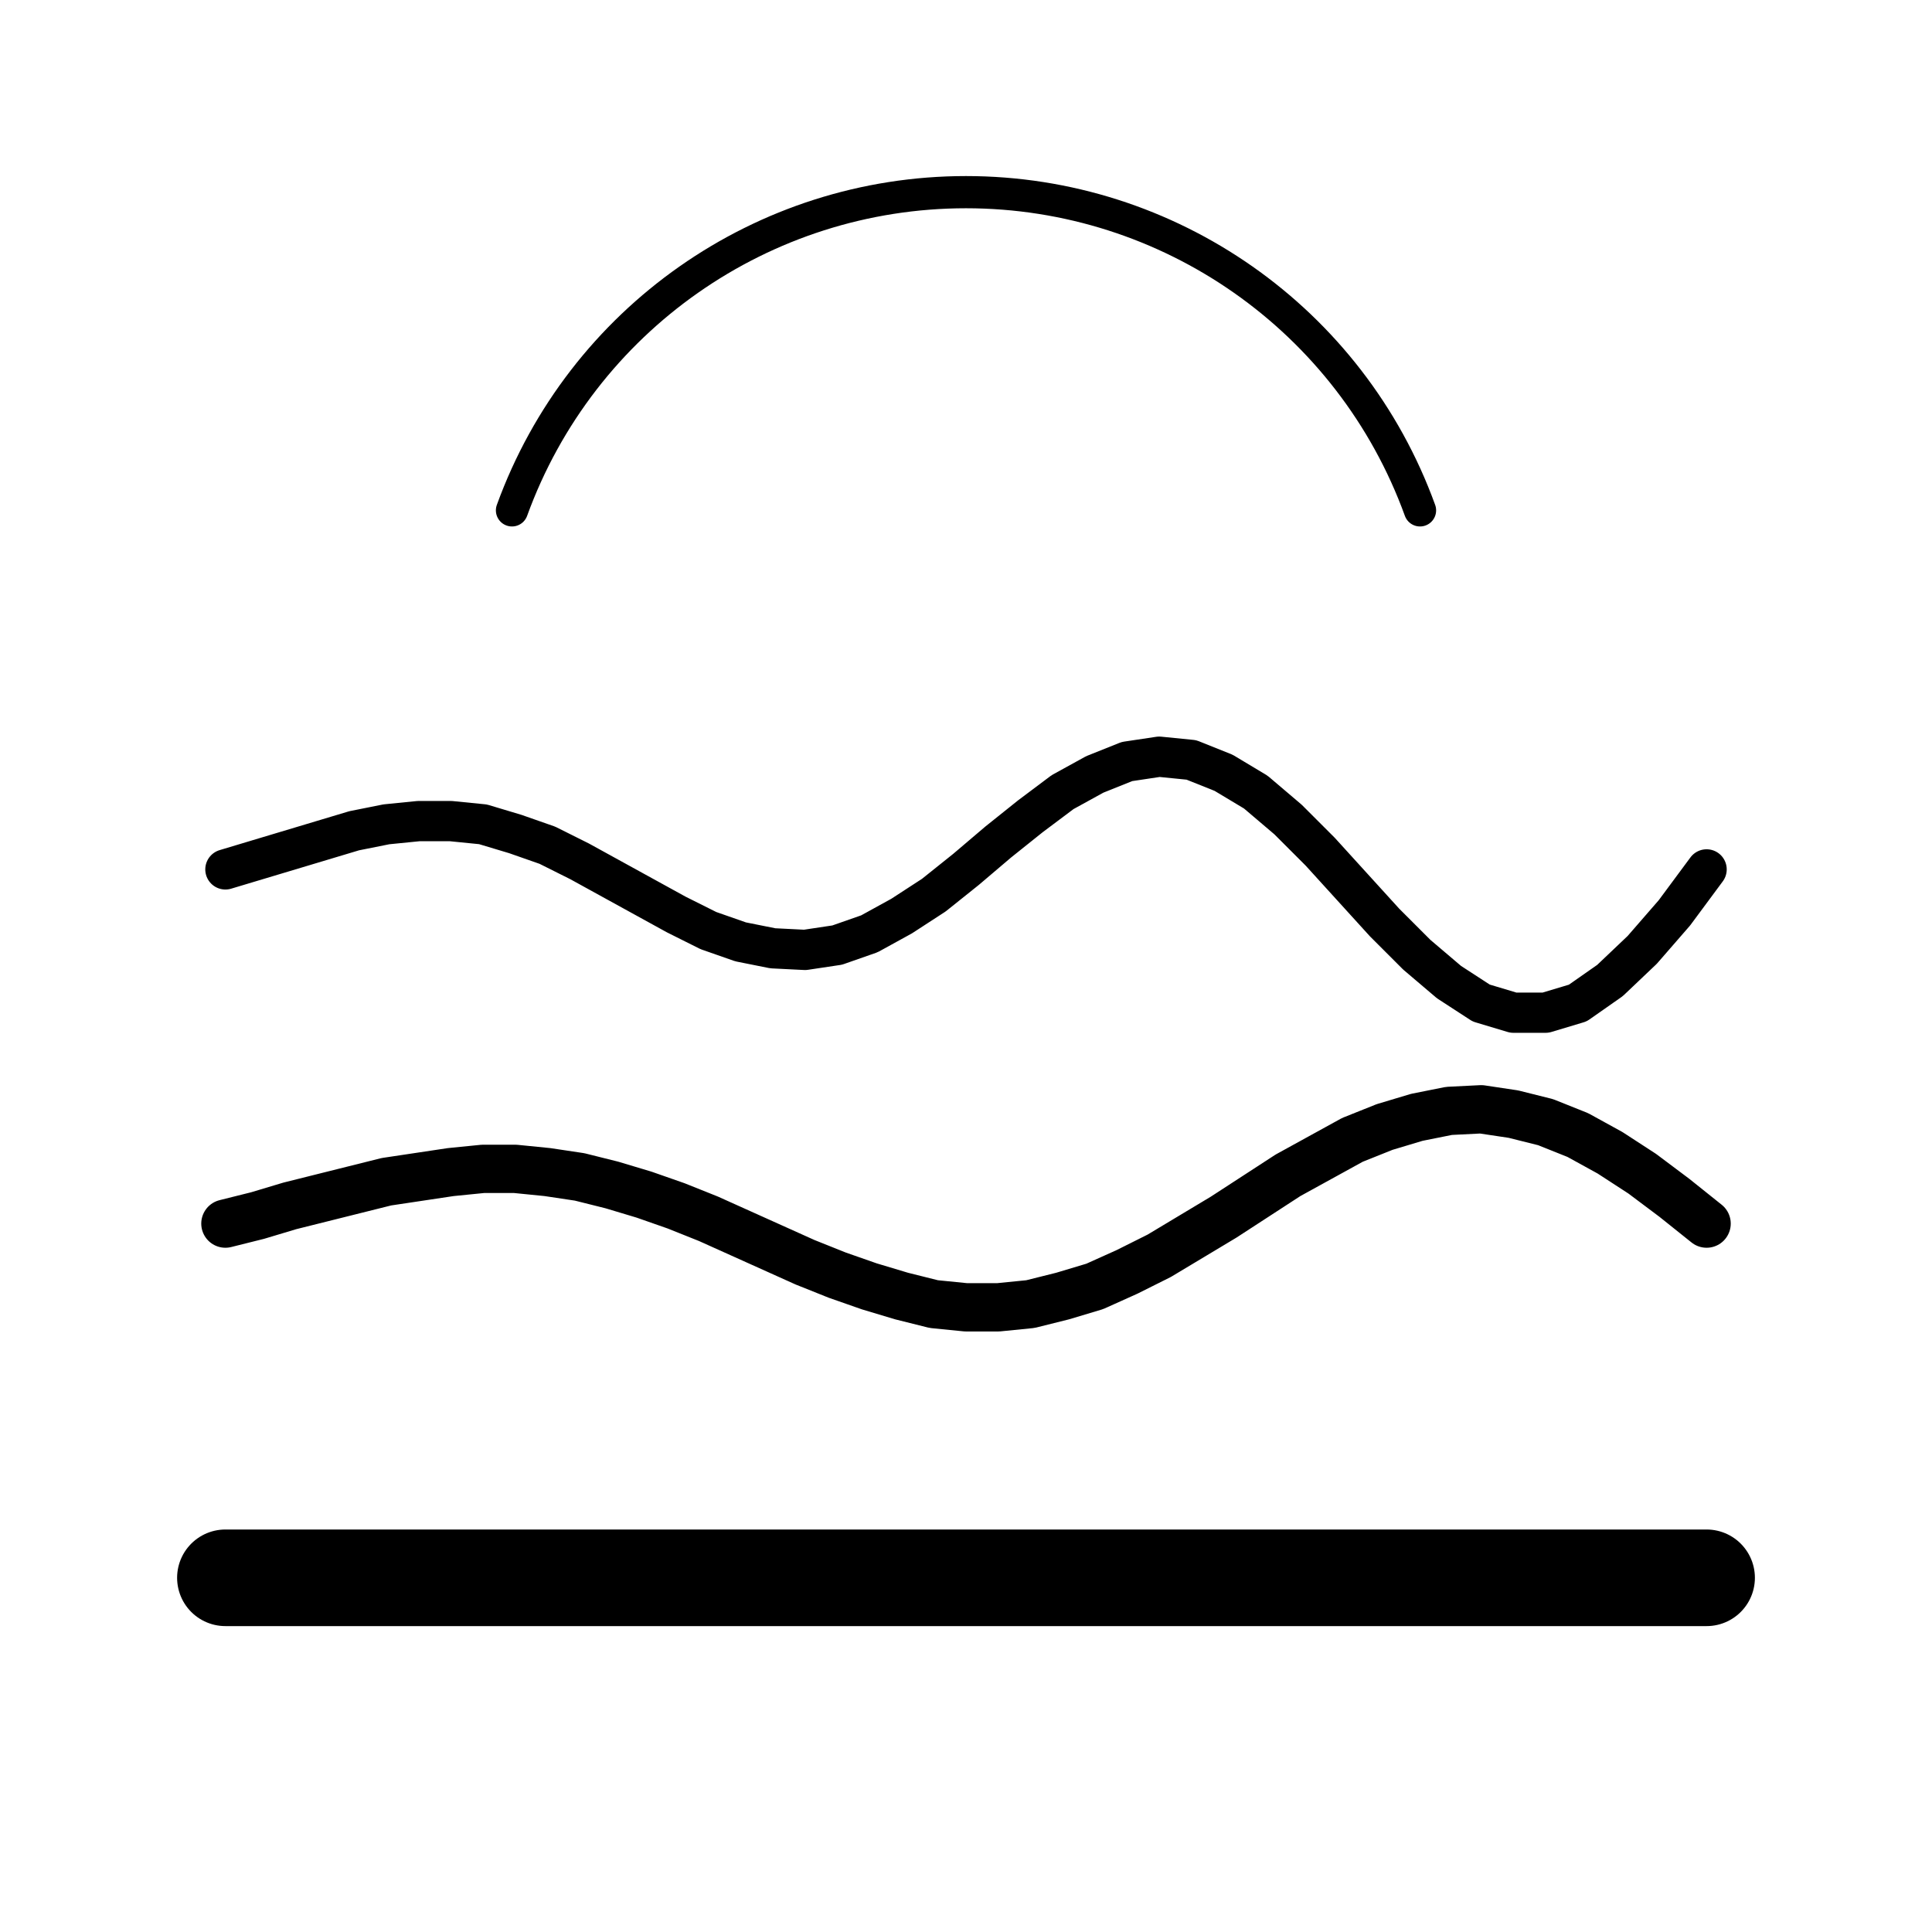
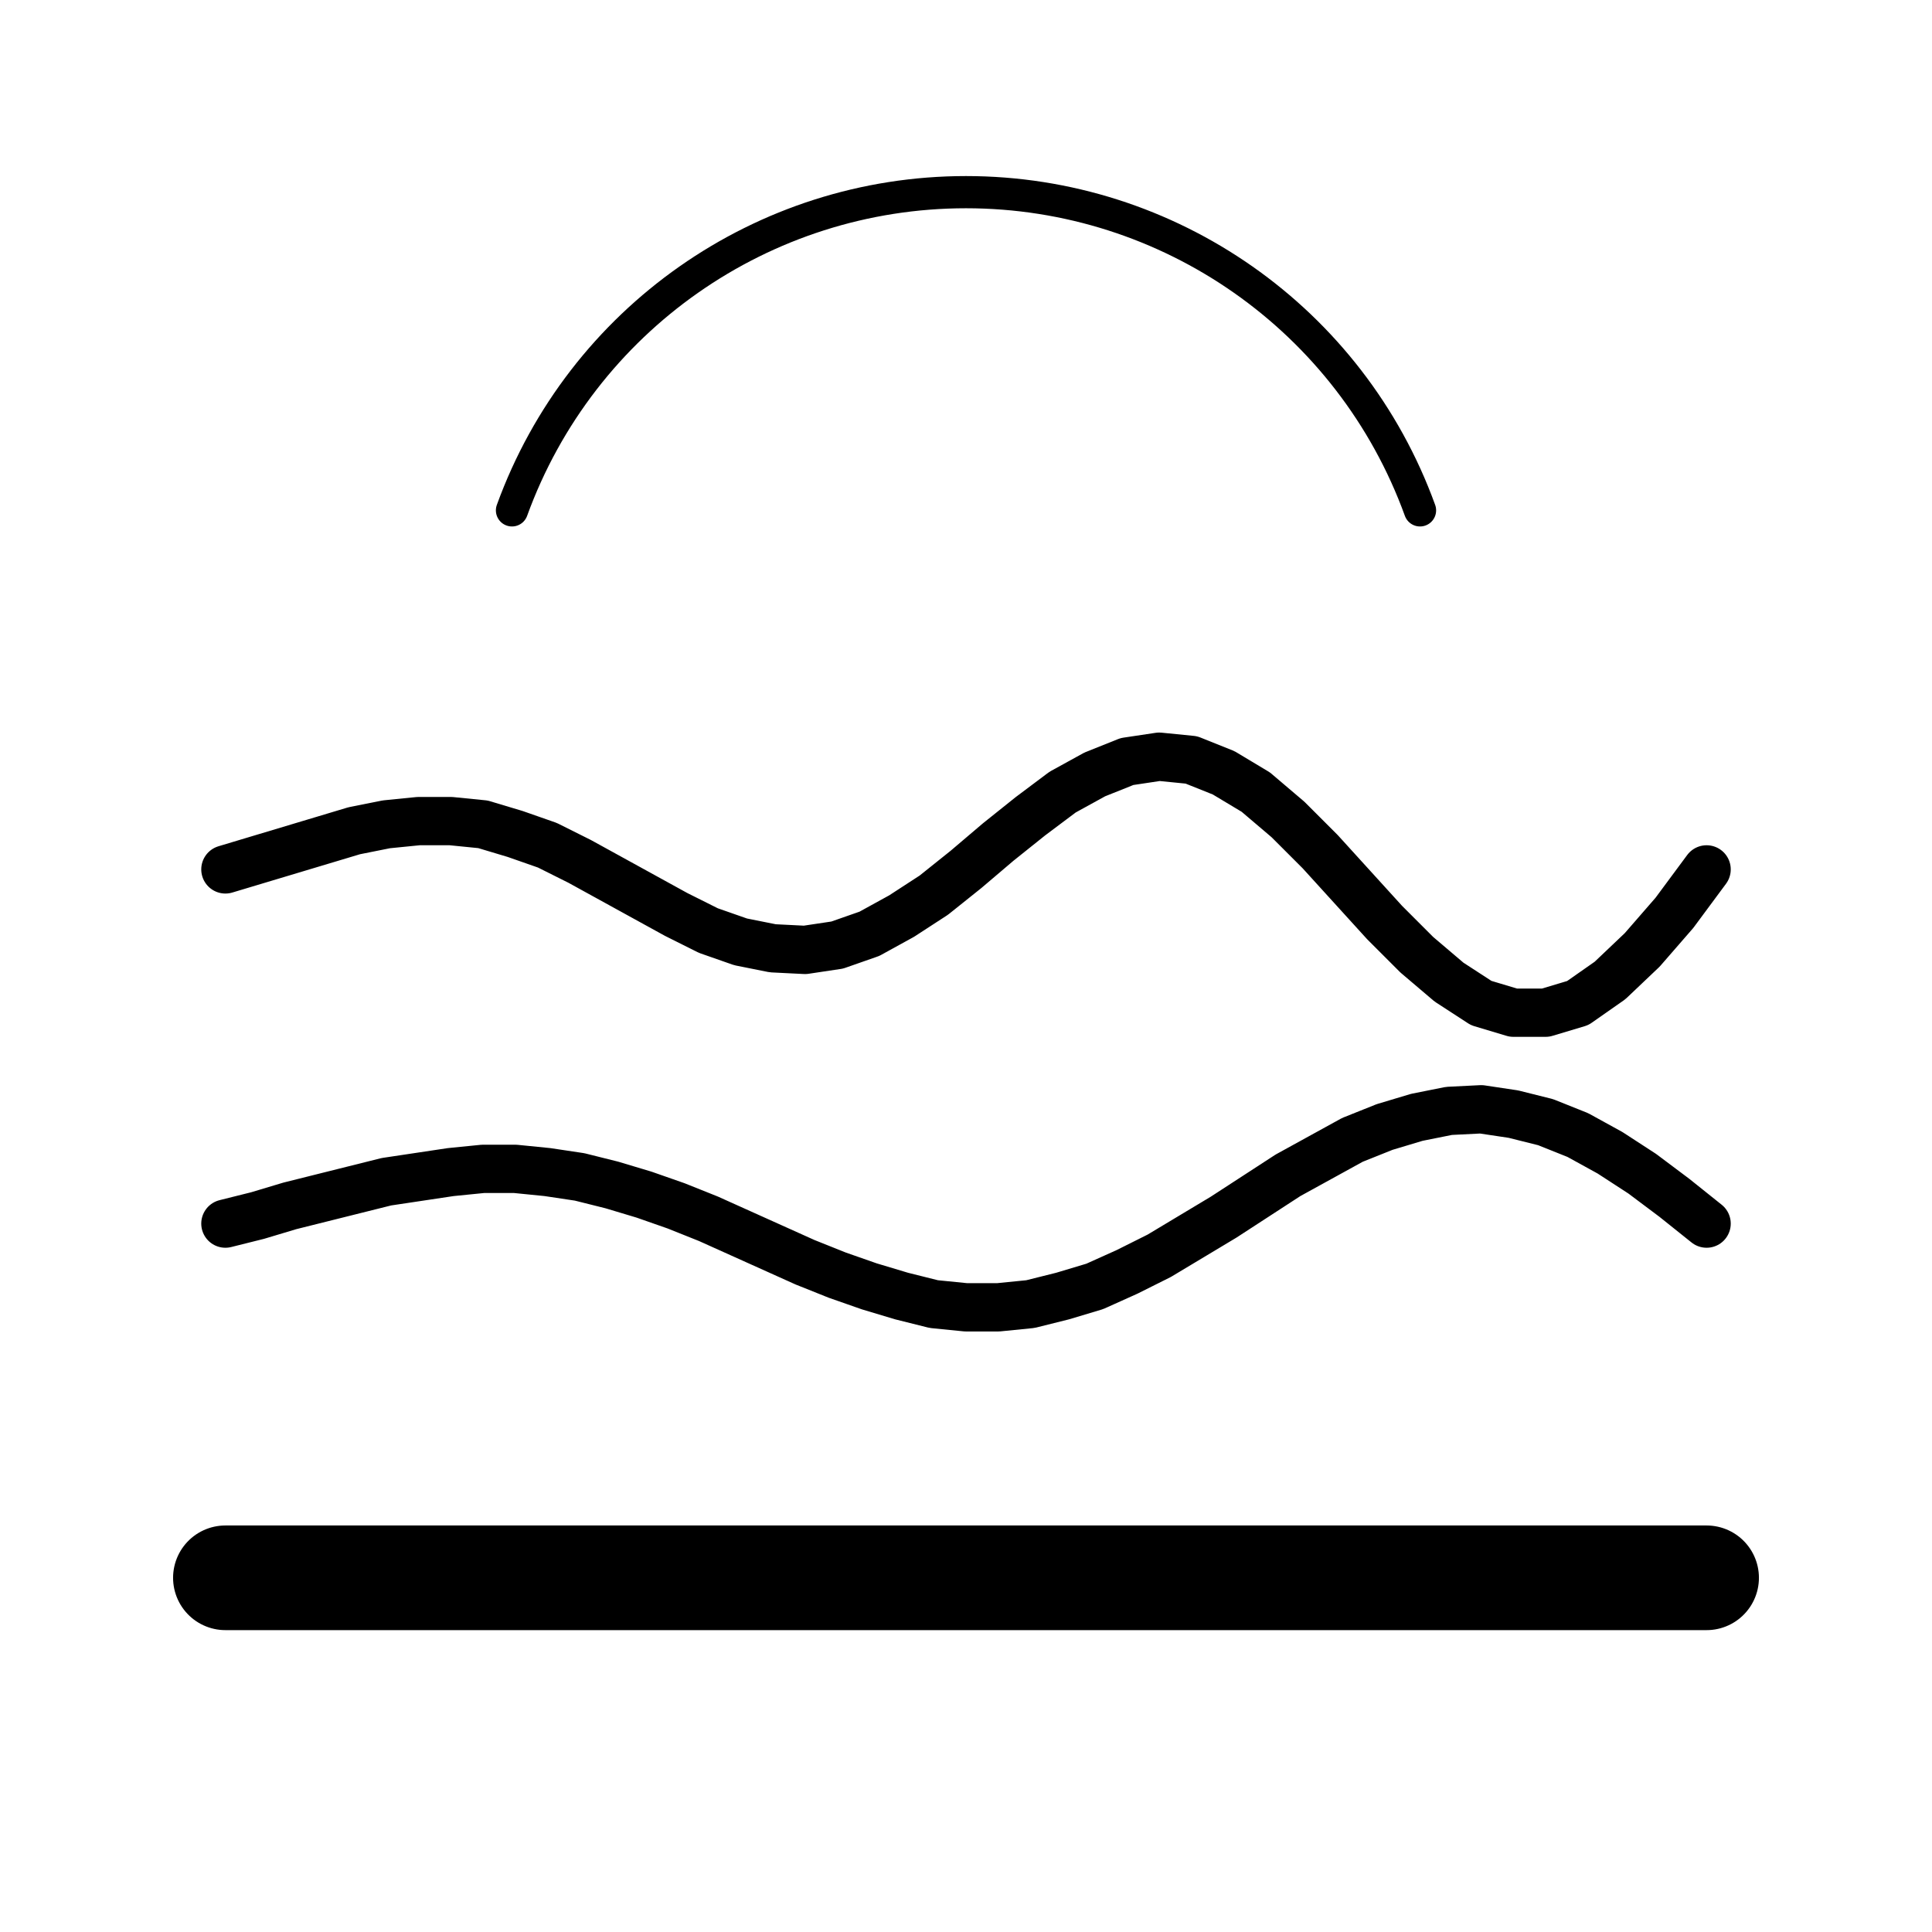
<svg xmlns="http://www.w3.org/2000/svg" viewBox="0 0 120 120" fill="none" stroke="currentColor" stroke-linecap="round" stroke-linejoin="round" aria-hidden="true">
-   <line x1="14.0" y1="98.0" x2="106.0" y2="98.0" stroke-width="6" />
+   <line x1="14.0" y1="98.0" x2="106.0" y2="98.0" stroke-width="6.5" />
  <path d="M14.0,76.0 L16.0,75.5 L18.0,74.9 L20.0,74.4 L22.0,73.9 L24.0,73.4 L26.0,73.1 L28.0,72.8 L30.0,72.6 L32.0,72.6 L34.0,72.8 L36.0,73.1 L38.0,73.6 L40.0,74.2 L42.0,74.9 L44.0,75.7 L46.0,76.6 L48.0,77.5 L50.0,78.4 L52.0,79.2 L54.0,79.9 L56.0,80.5 L58.0,81.0 L60.0,81.2 L62.0,81.2 L64.0,81.0 L66.0,80.5 L68.0,79.9 L70.0,79.0 L72.0,78.0 L74.0,76.8 L76.0,75.6 L78.0,74.3 L80.0,73.0 L82.0,71.9 L84.0,70.8 L86.0,70.0 L88.0,69.4 L90.0,69.0 L92.0,68.9 L94.0,69.2 L96.0,69.7 L98.0,70.5 L100.0,71.6 L102.0,72.9 L104.0,74.4 L106.0,76.0" stroke-width="3" />
-   <path d="M14.0,54.0 L16.0,53.4 L18.0,52.8 L20.0,52.2 L22.0,51.6 L24.0,51.2 L26.0,51.0 L28.0,51.0 L30.0,51.2 L32.0,51.8 L34.0,52.5 L36.0,53.5 L38.0,54.6 L40.0,55.7 L42.0,56.8 L44.0,57.8 L46.0,58.5 L48.0,58.9 L50.0,59.0 L52.0,58.7 L54.0,58.0 L56.0,56.9 L58.0,55.6 L60.0,54.0 L62.0,52.3 L64.0,50.7 L66.0,49.2 L68.0,48.1 L70.0,47.3 L72.0,47.0 L74.0,47.2 L76.0,48.0 L78.0,49.2 L80.0,50.9 L82.0,52.9 L84.0,55.1 L86.0,57.3 L88.0,59.3 L90.0,61.0 L92.0,62.3 L94.0,62.9 L96.0,62.9 L98.0,62.3 L100.0,60.9 L102.0,59.0 L104.0,56.7 L106.0,54.0" stroke-width="2.5" />
+   <path d="M14.0,54.0 L16.0,53.4 L18.0,52.8 L20.0,52.2 L22.0,51.6 L24.0,51.2 L26.0,51.0 L28.0,51.0 L30.0,51.2 L32.0,51.8 L34.0,52.5 L36.0,53.5 L38.0,54.6 L40.0,55.7 L42.0,56.8 L44.0,57.8 L46.0,58.5 L48.0,58.9 L50.0,59.0 L52.0,58.7 L54.0,58.0 L56.0,56.9 L58.0,55.6 L60.0,54.0 L62.0,52.3 L64.0,50.7 L66.0,49.2 L68.0,48.1 L70.0,47.3 L72.0,47.0 L74.0,47.2 L76.0,48.0 L78.0,49.2 L80.0,50.9 L82.0,52.9 L84.0,55.1 L86.0,57.3 L88.0,59.3 L90.0,61.0 L92.0,62.3 L94.0,62.9 L96.0,62.9 L98.0,62.3 L100.0,60.9 L102.0,59.0 L104.0,56.7 L106.0,54.0" stroke-width="3" />
  <path d="M88.2,31.7 A30.0,30.0 0 0 0 31.8,31.7" stroke-width="2" />
</svg>
